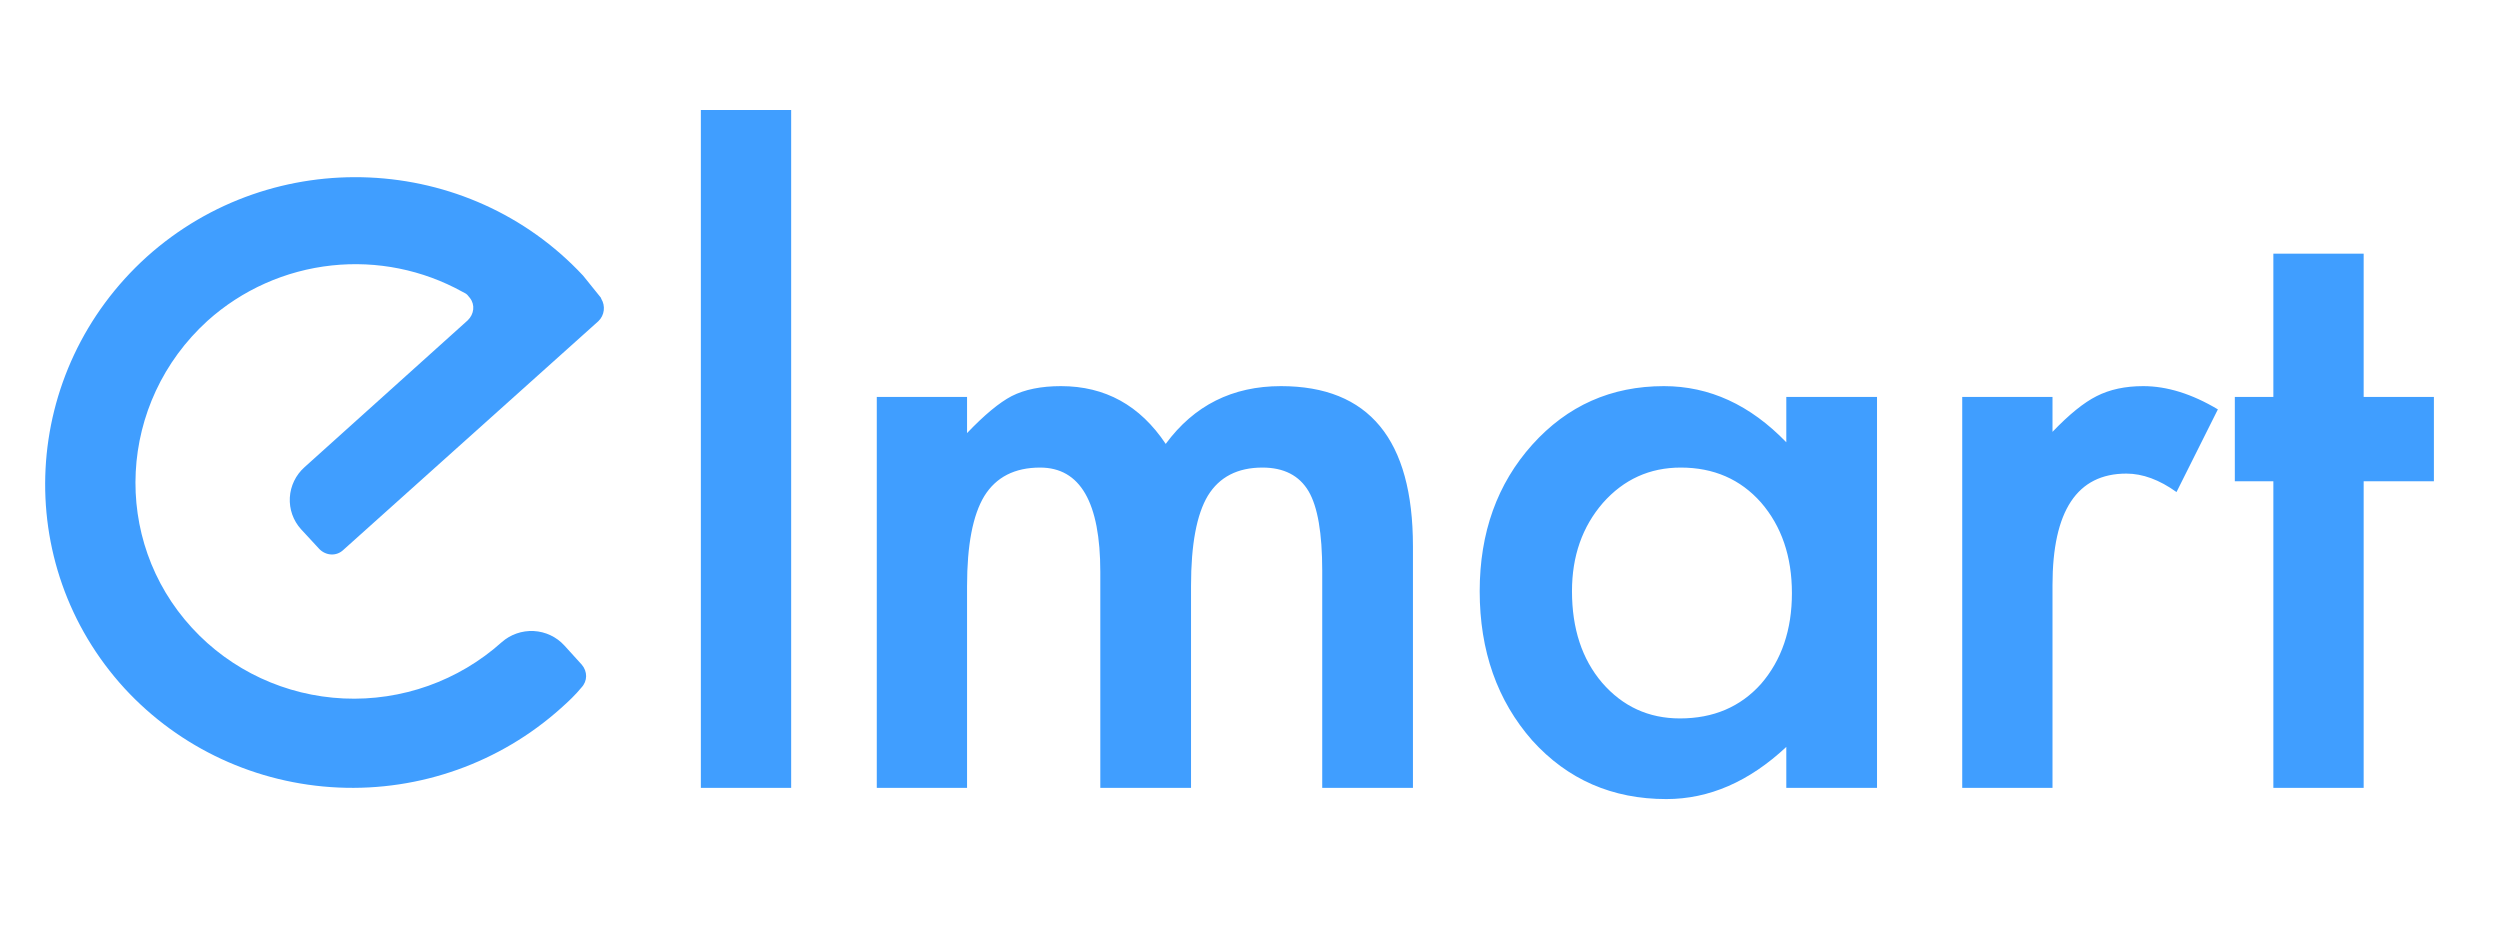
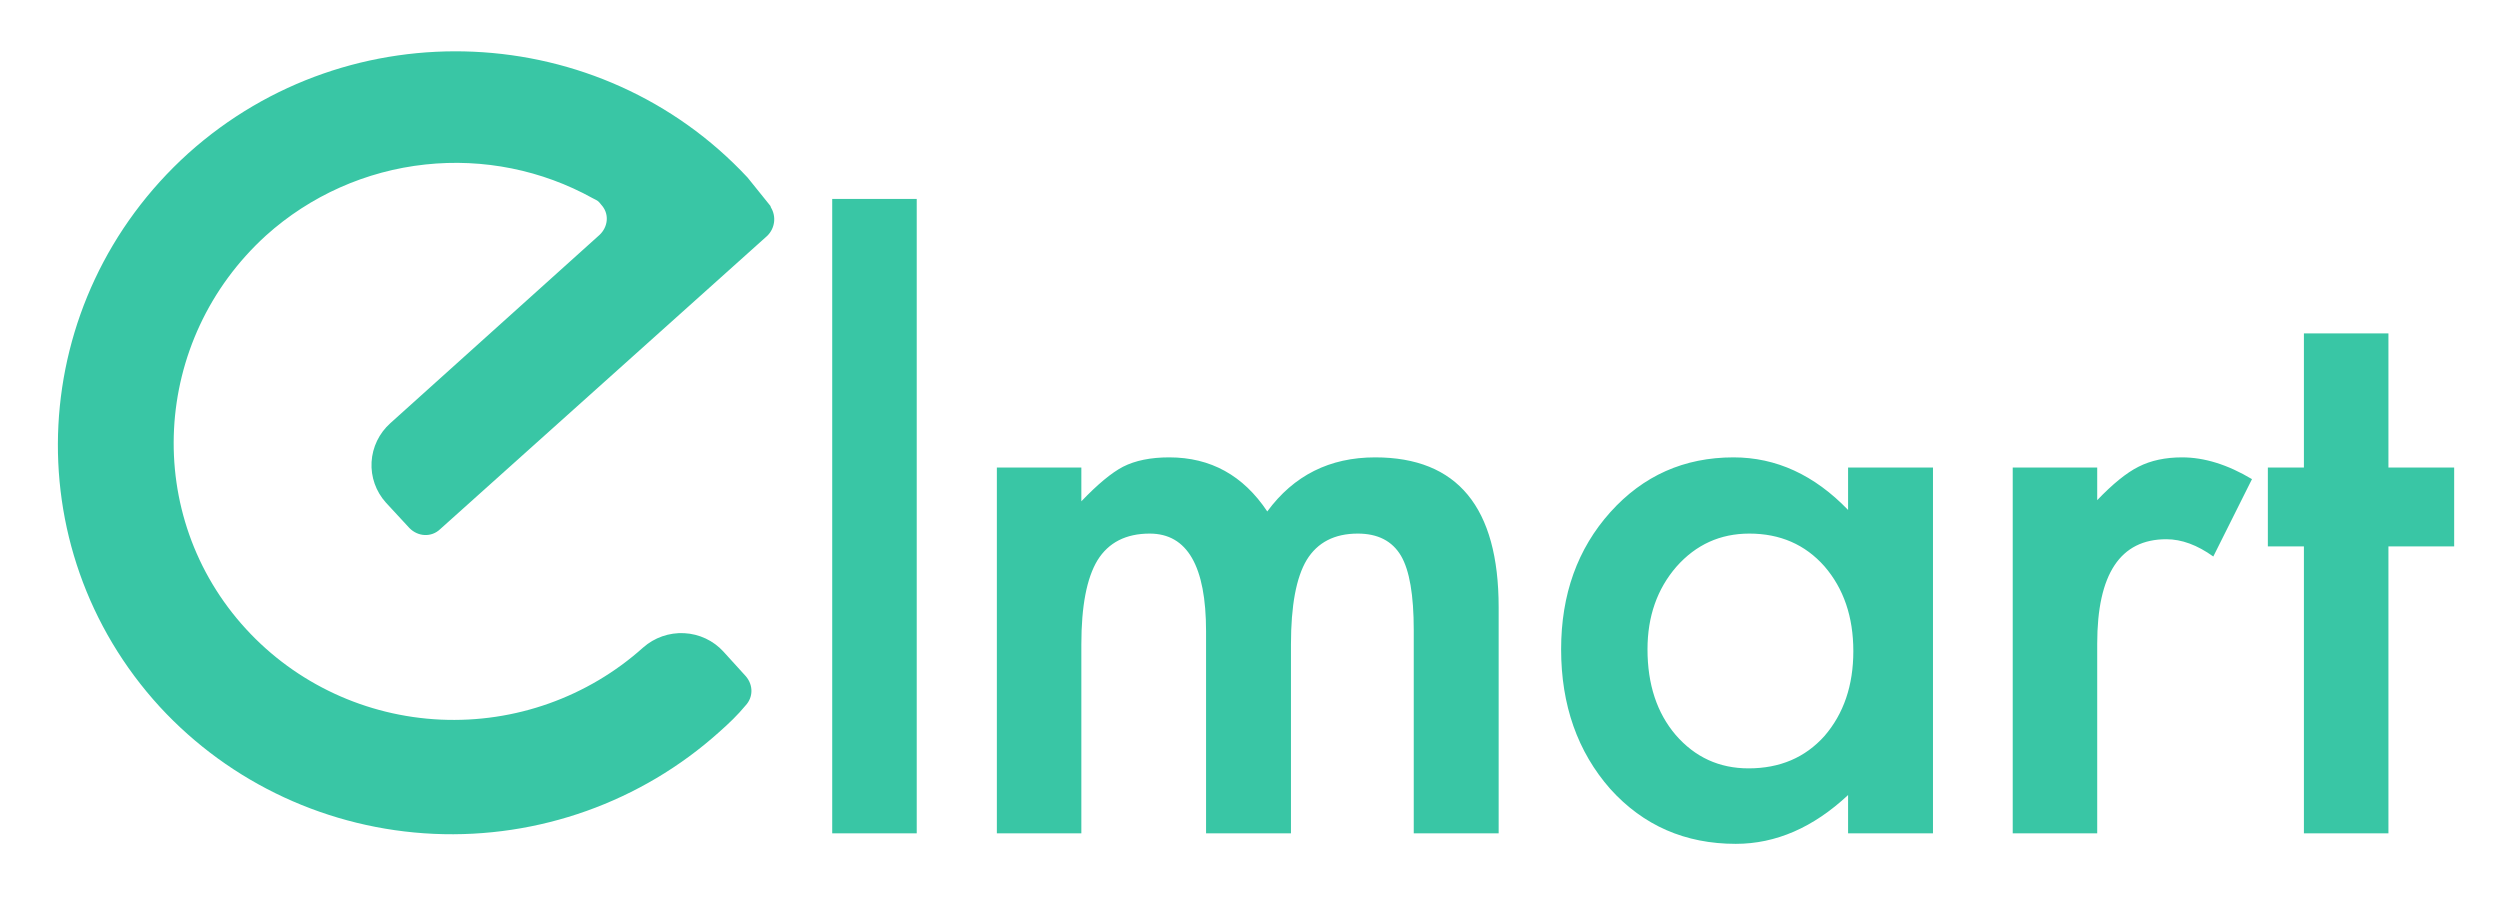
- <svg xmlns="http://www.w3.org/2000/svg" width="100" height="37" viewBox="0 0 73 27" fill="none">
-   <path d="M4.289 7.491C7.983 4.179 13.676 4.45 17.026 8.043C17.199 8.264 17.369 8.463 17.542 8.683C17.547 8.69 17.551 8.698 17.552 8.706V8.706C17.553 8.712 17.555 8.719 17.559 8.724C17.619 8.824 17.644 8.941 17.63 9.057C17.616 9.177 17.561 9.288 17.474 9.372L10.027 16.051C9.826 16.244 9.52 16.225 9.325 16.027L8.789 15.447C8.561 15.195 8.444 14.863 8.463 14.524C8.482 14.184 8.636 13.866 8.891 13.638L13.658 9.348C13.844 9.169 13.876 8.896 13.724 8.699C13.7 8.668 13.674 8.636 13.648 8.607V8.607C13.608 8.563 13.55 8.542 13.498 8.513C12.341 7.873 11.01 7.604 9.688 7.746C8.337 7.891 7.065 8.458 6.058 9.364C3.445 11.742 3.236 15.752 5.608 18.331C6.747 19.571 8.339 20.312 10.034 20.39C11.73 20.468 13.389 19.877 14.649 18.748C14.905 18.521 15.242 18.404 15.584 18.421C15.927 18.439 16.248 18.59 16.478 18.842L16.987 19.402C17.159 19.604 17.158 19.88 16.979 20.07C16.805 20.282 16.603 20.476 16.38 20.673C14.606 22.265 12.268 23.099 9.88 22.991C7.492 22.884 5.247 21.843 3.64 20.099C0.305 16.457 0.6 10.825 4.289 7.491Z" fill="#409EFF" />
-   <path d="M23.102 3.207V23H20.465V3.207H23.102ZM25.602 11.586H28.238V12.641C28.746 12.109 29.18 11.75 29.539 11.562C29.922 11.367 30.402 11.27 30.981 11.27C32.27 11.27 33.289 11.832 34.039 12.957C34.867 11.832 35.988 11.27 37.403 11.27C39.973 11.27 41.258 12.828 41.258 15.945V23H38.609V16.66C38.609 15.566 38.477 14.793 38.211 14.34C37.938 13.879 37.488 13.648 36.863 13.648C36.137 13.648 35.606 13.922 35.27 14.469C34.942 15.016 34.778 15.895 34.778 17.105V23H32.129V16.695C32.129 14.664 31.543 13.648 30.371 13.648C29.629 13.648 29.086 13.926 28.742 14.48C28.406 15.035 28.238 15.91 28.238 17.105V23H25.602V11.586ZM52.16 11.586H54.809V23H52.16V21.805C51.074 22.82 49.906 23.328 48.656 23.328C47.078 23.328 45.773 22.758 44.742 21.617C43.719 20.453 43.207 19 43.207 17.258C43.207 15.547 43.719 14.121 44.742 12.98C45.766 11.84 47.047 11.27 48.586 11.27C49.914 11.27 51.105 11.816 52.16 12.91V11.586ZM45.902 17.258C45.902 18.352 46.195 19.242 46.781 19.93C47.383 20.625 48.141 20.973 49.055 20.973C50.031 20.973 50.82 20.637 51.422 19.965C52.023 19.27 52.324 18.387 52.324 17.316C52.324 16.246 52.023 15.363 51.422 14.668C50.82 13.988 50.039 13.648 49.078 13.648C48.172 13.648 47.414 13.992 46.805 14.68C46.203 15.375 45.902 16.234 45.902 17.258ZM57.297 11.586H59.933V12.605C60.418 12.098 60.847 11.75 61.222 11.562C61.605 11.367 62.058 11.27 62.582 11.27C63.277 11.27 64.004 11.496 64.762 11.949L63.554 14.363C63.054 14.004 62.566 13.824 62.09 13.824C60.652 13.824 59.933 14.91 59.933 17.082V23H57.297V11.586ZM69.019 14.047V23H66.382V14.047H65.257V11.586H66.382V7.402H69.019V11.586H71.07V14.047H69.019Z" fill="#409EFF" />
+ <svg xmlns="http://www.w3.org/2000/svg" width="78" height="28" viewBox="0 0 78 28" fill="none">
+   <path d="M5.876 4.782C10.936 0.246 18.735 0.617 23.323 5.538C23.561 5.841 23.793 6.114 24.03 6.416C24.038 6.425 24.042 6.435 24.044 6.446C24.045 6.455 24.049 6.464 24.053 6.472C24.136 6.609 24.17 6.769 24.151 6.928C24.131 7.091 24.056 7.243 23.937 7.359L13.735 16.508C13.46 16.773 13.041 16.747 12.774 16.475L12.04 15.681C11.728 15.335 11.567 14.88 11.593 14.416C11.619 13.951 11.83 13.515 12.179 13.203L18.709 7.326C18.965 7.081 19.008 6.707 18.8 6.437C18.766 6.394 18.731 6.351 18.695 6.311C18.641 6.25 18.561 6.222 18.49 6.183C16.906 5.305 15.082 4.937 13.271 5.132C11.42 5.33 9.678 6.107 8.299 7.348C4.72 10.605 4.433 16.098 7.682 19.632C9.243 21.331 11.424 22.345 13.746 22.452C16.068 22.559 18.341 21.75 20.067 20.202C20.418 19.892 20.879 19.731 21.348 19.755C21.818 19.779 22.258 19.986 22.572 20.331L23.27 21.099C23.506 21.376 23.504 21.754 23.259 22.014C23.02 22.305 22.744 22.57 22.438 22.84C20.008 25.021 16.806 26.163 13.534 26.016C10.262 25.868 7.188 24.443 4.986 22.053C0.418 17.065 0.821 9.349 5.876 4.782Z" fill="#39C6A5" />
+   <path d="M28.602 6.207V26H25.965V6.207H28.602ZM31.102 14.586H33.738V15.641C34.246 15.109 34.68 14.75 35.039 14.562C35.422 14.367 35.903 14.27 36.481 14.27C37.77 14.27 38.789 14.832 39.539 15.957C40.367 14.832 41.488 14.27 42.903 14.27C45.473 14.27 46.758 15.828 46.758 18.945V26H44.109V19.66C44.109 18.566 43.977 17.793 43.711 17.34C43.438 16.879 42.988 16.648 42.363 16.648C41.637 16.648 41.106 16.922 40.77 17.469C40.442 18.016 40.278 18.895 40.278 20.105V26H37.629V19.695C37.629 17.664 37.043 16.648 35.871 16.648C35.129 16.648 34.586 16.926 34.242 17.48C33.906 18.035 33.738 18.91 33.738 20.105V26H31.102V14.586ZM57.66 14.586H60.309V26H57.66V24.805C56.574 25.82 55.406 26.328 54.156 26.328C52.578 26.328 51.273 25.758 50.242 24.617C49.219 23.453 48.707 22 48.707 20.258C48.707 18.547 49.219 17.121 50.242 15.98C51.266 14.84 52.547 14.27 54.086 14.27C55.414 14.27 56.605 14.816 57.66 15.91V14.586ZM51.402 20.258C51.402 21.352 51.695 22.242 52.281 22.93C52.883 23.625 53.641 23.973 54.555 23.973C55.531 23.973 56.32 23.637 56.922 22.965C57.523 22.27 57.824 21.387 57.824 20.316C57.824 19.246 57.523 18.363 56.922 17.668C56.32 16.988 55.539 16.648 54.578 16.648C53.672 16.648 52.914 16.992 52.305 17.68C51.703 18.375 51.402 19.234 51.402 20.258ZM62.797 14.586H65.433V15.605C65.918 15.098 66.347 14.75 66.722 14.562C67.105 14.367 67.558 14.27 68.082 14.27C68.777 14.27 69.504 14.496 70.262 14.949L69.055 17.363C68.555 17.004 68.066 16.824 67.59 16.824C66.152 16.824 65.433 17.91 65.433 20.082V26H62.797V14.586ZM74.519 17.047V26H71.882V17.047H70.757V14.586H71.882V10.402H74.519V14.586H76.57V17.047H74.519Z" fill="#39C6A5" />
</svg>
